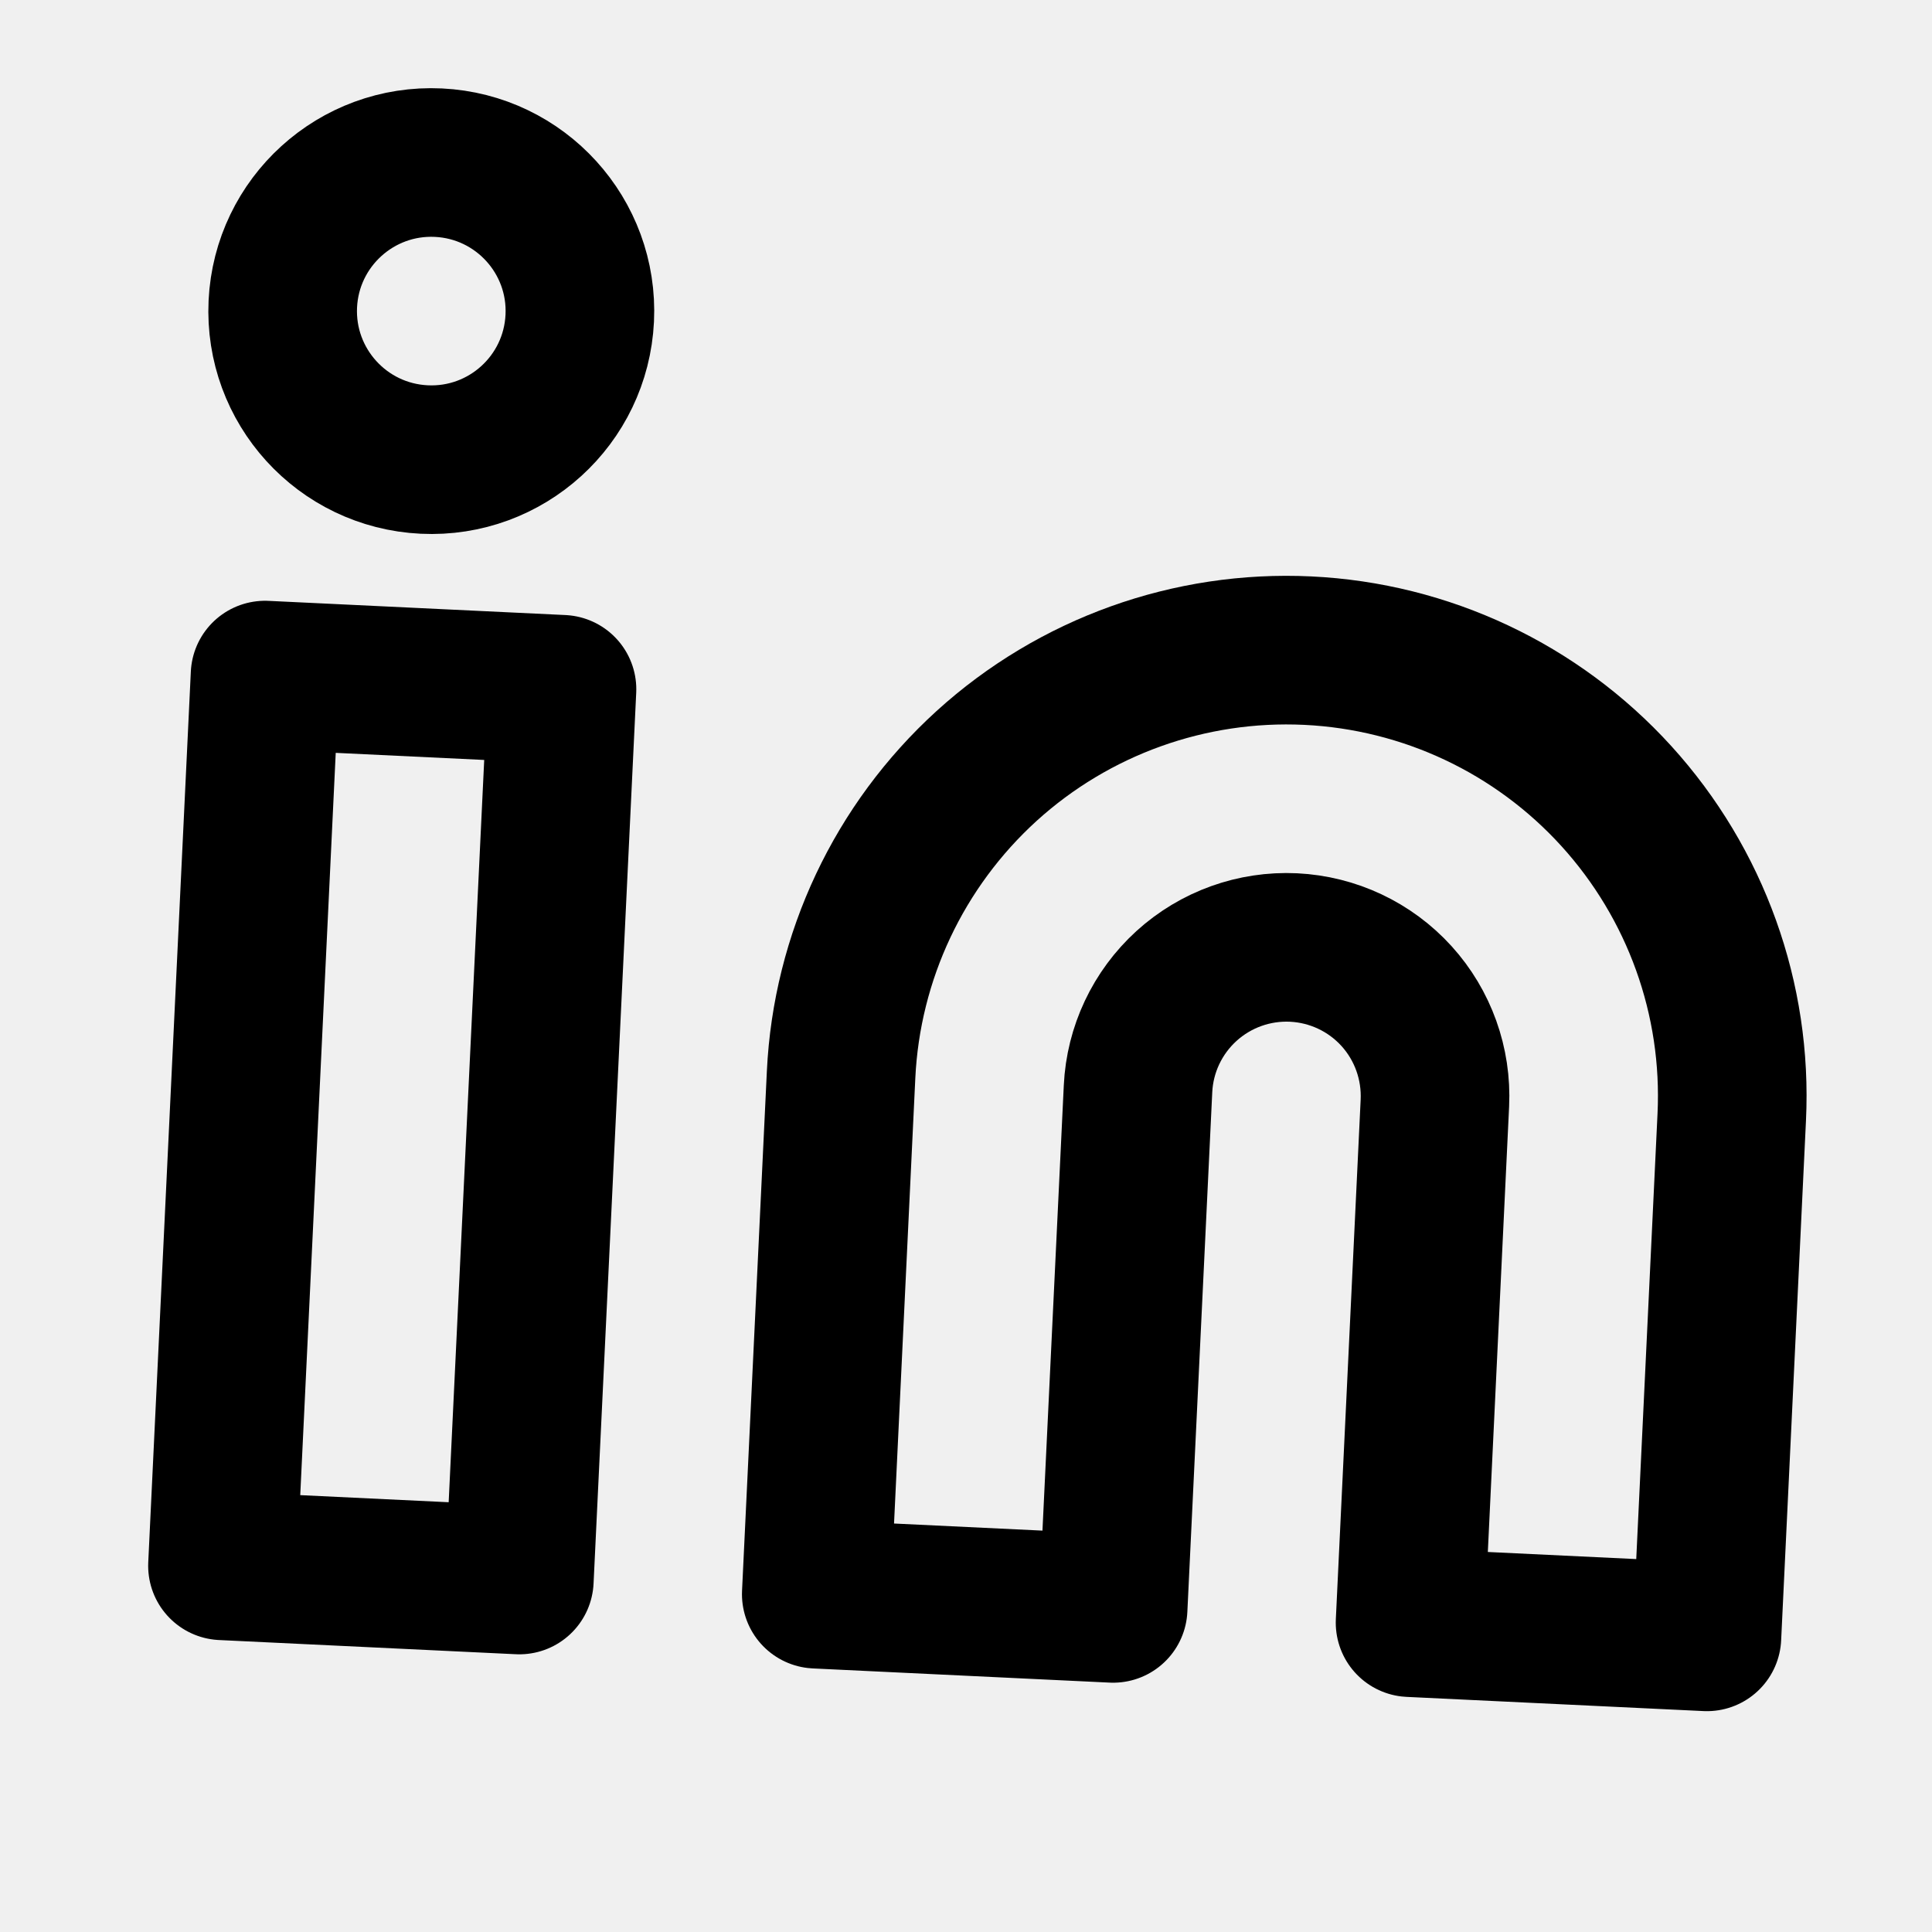
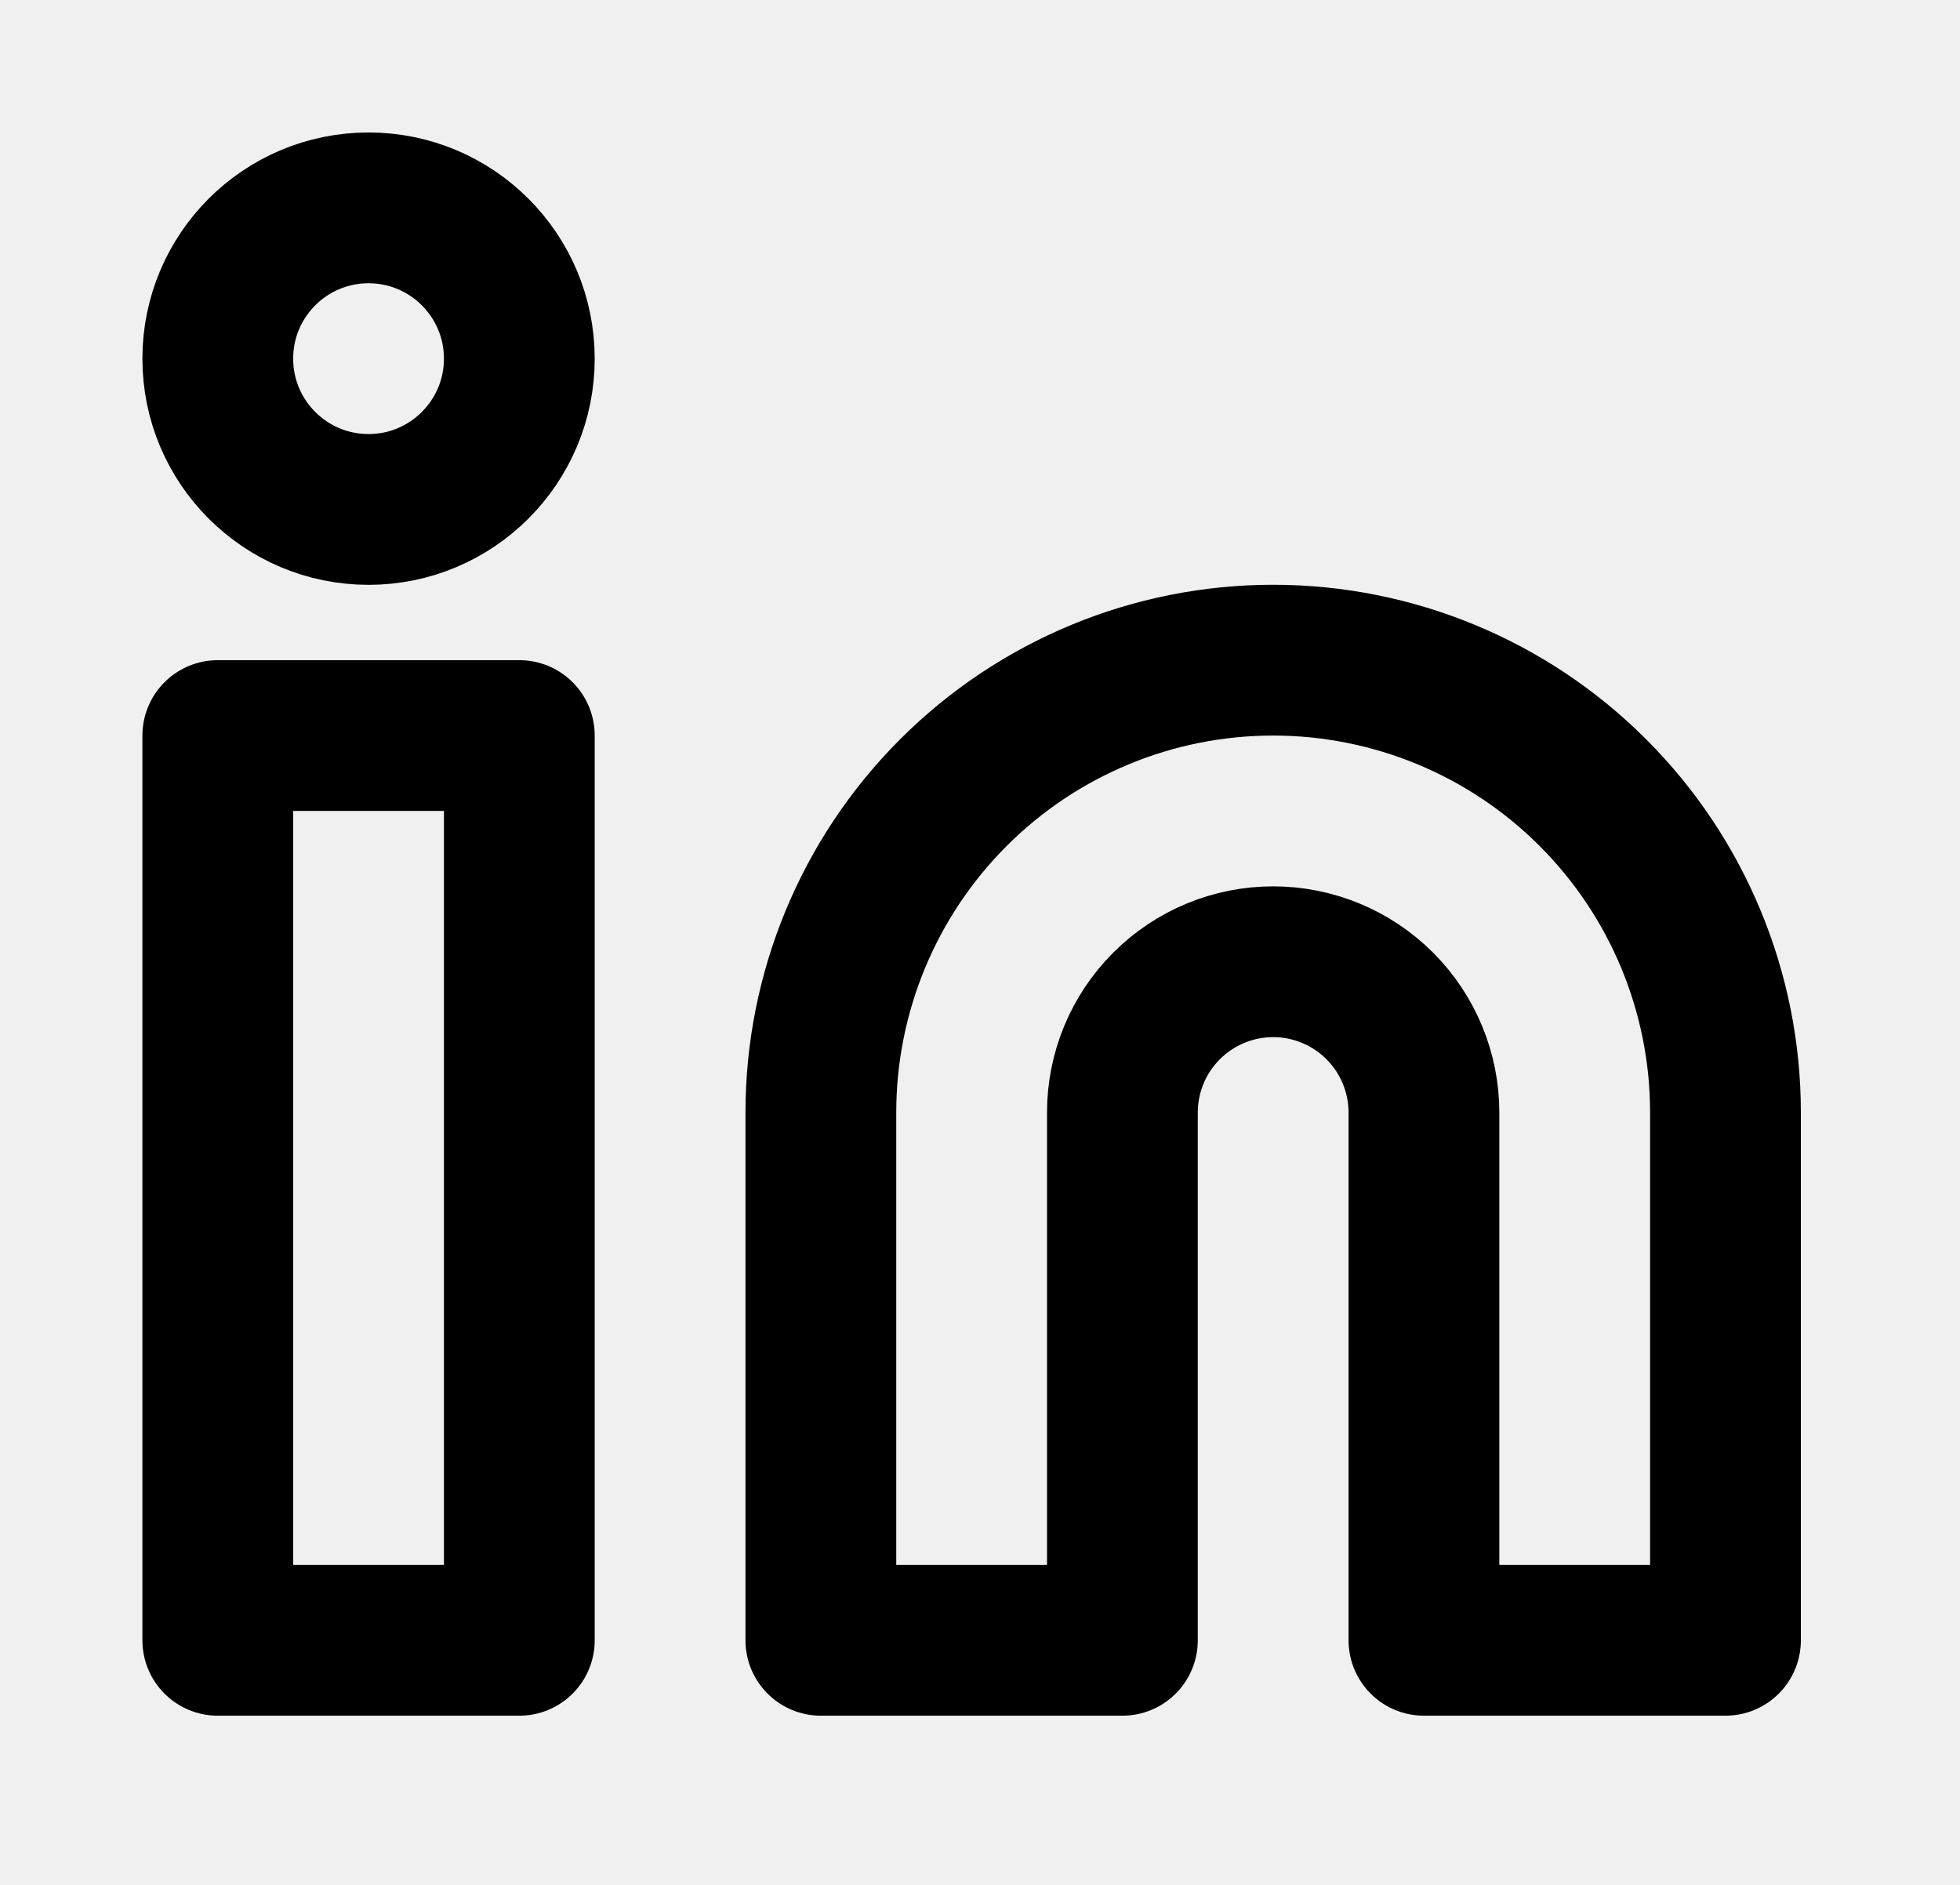
- <svg xmlns="http://www.w3.org/2000/svg" width="26" height="26" viewBox="0 0 26 26" fill="none">
-   <g clip-path="url(#clip0_8717_622)">
-     <path d="M17.599 8.756C19.189 8.832 20.683 9.536 21.753 10.714C22.823 11.892 23.382 13.446 23.305 15.036L22.971 22.028L18.976 21.837L19.31 14.845C19.335 14.315 19.149 13.796 18.793 13.404C18.436 13.011 17.938 12.777 17.408 12.751C16.878 12.726 16.36 12.912 15.967 13.269C15.575 13.626 15.34 14.123 15.315 14.653L14.98 21.645L10.985 21.454L11.319 14.462C11.395 12.873 12.1 11.379 13.277 10.308C14.455 9.238 16.01 8.68 17.599 8.756Z" stroke="black" stroke-width="2" stroke-linecap="round" stroke-linejoin="round" />
-     <path d="M7.563 9.276L3.567 9.085L2.994 21.072L6.989 21.263L7.563 9.276Z" stroke="black" stroke-width="2" stroke-linecap="round" stroke-linejoin="round" />
-     <path d="M5.709 6.184C6.812 6.237 7.749 5.386 7.802 4.282C7.855 3.179 7.003 2.242 5.9 2.189C4.797 2.136 3.859 2.988 3.806 4.091C3.754 5.194 4.605 6.131 5.709 6.184Z" stroke="black" stroke-width="2" stroke-linecap="round" stroke-linejoin="round" />
-   </g>
-   <defs>
-     <clipPath id="clip0_8717_622">
-       <rect width="24" height="24" fill="white" transform="translate(2) rotate(2.74)" />
-     </clipPath>
-   </defs>
+ <svg xmlns="http://www.w3.org/2000/svg" width="26" height="25" viewBox="0 0 26 25" fill="none">
+   <path d="M16.889 8.756C18.48 8.756 20.006 9.388 21.131 10.514C22.256 11.639 22.889 13.165 22.889 14.756L22.889 21.756L18.889 21.756L18.889 14.756C18.889 14.226 18.678 13.717 18.303 13.342C17.928 12.967 17.419 12.756 16.889 12.756C16.358 12.756 15.85 12.967 15.475 13.342C15.099 13.717 14.889 14.226 14.889 14.756L14.889 21.756L10.889 21.756L10.889 14.756C10.889 13.165 11.521 11.639 12.646 10.514C13.771 9.388 15.297 8.756 16.889 8.756Z" stroke="black" stroke-width="2" stroke-linecap="round" stroke-linejoin="round" />
+   <path d="M6.889 9.756L2.889 9.756L2.889 21.756L6.889 21.756L6.889 9.756Z" stroke="black" stroke-width="2" stroke-linecap="round" stroke-linejoin="round" />
+   <path d="M4.889 6.757C5.993 6.757 6.889 5.861 6.889 4.757C6.889 3.652 5.993 2.757 4.889 2.757C3.784 2.757 2.889 3.652 2.889 4.757C2.889 5.861 3.784 6.757 4.889 6.757Z" stroke="black" stroke-width="2" stroke-linecap="round" stroke-linejoin="round" />
</svg>
